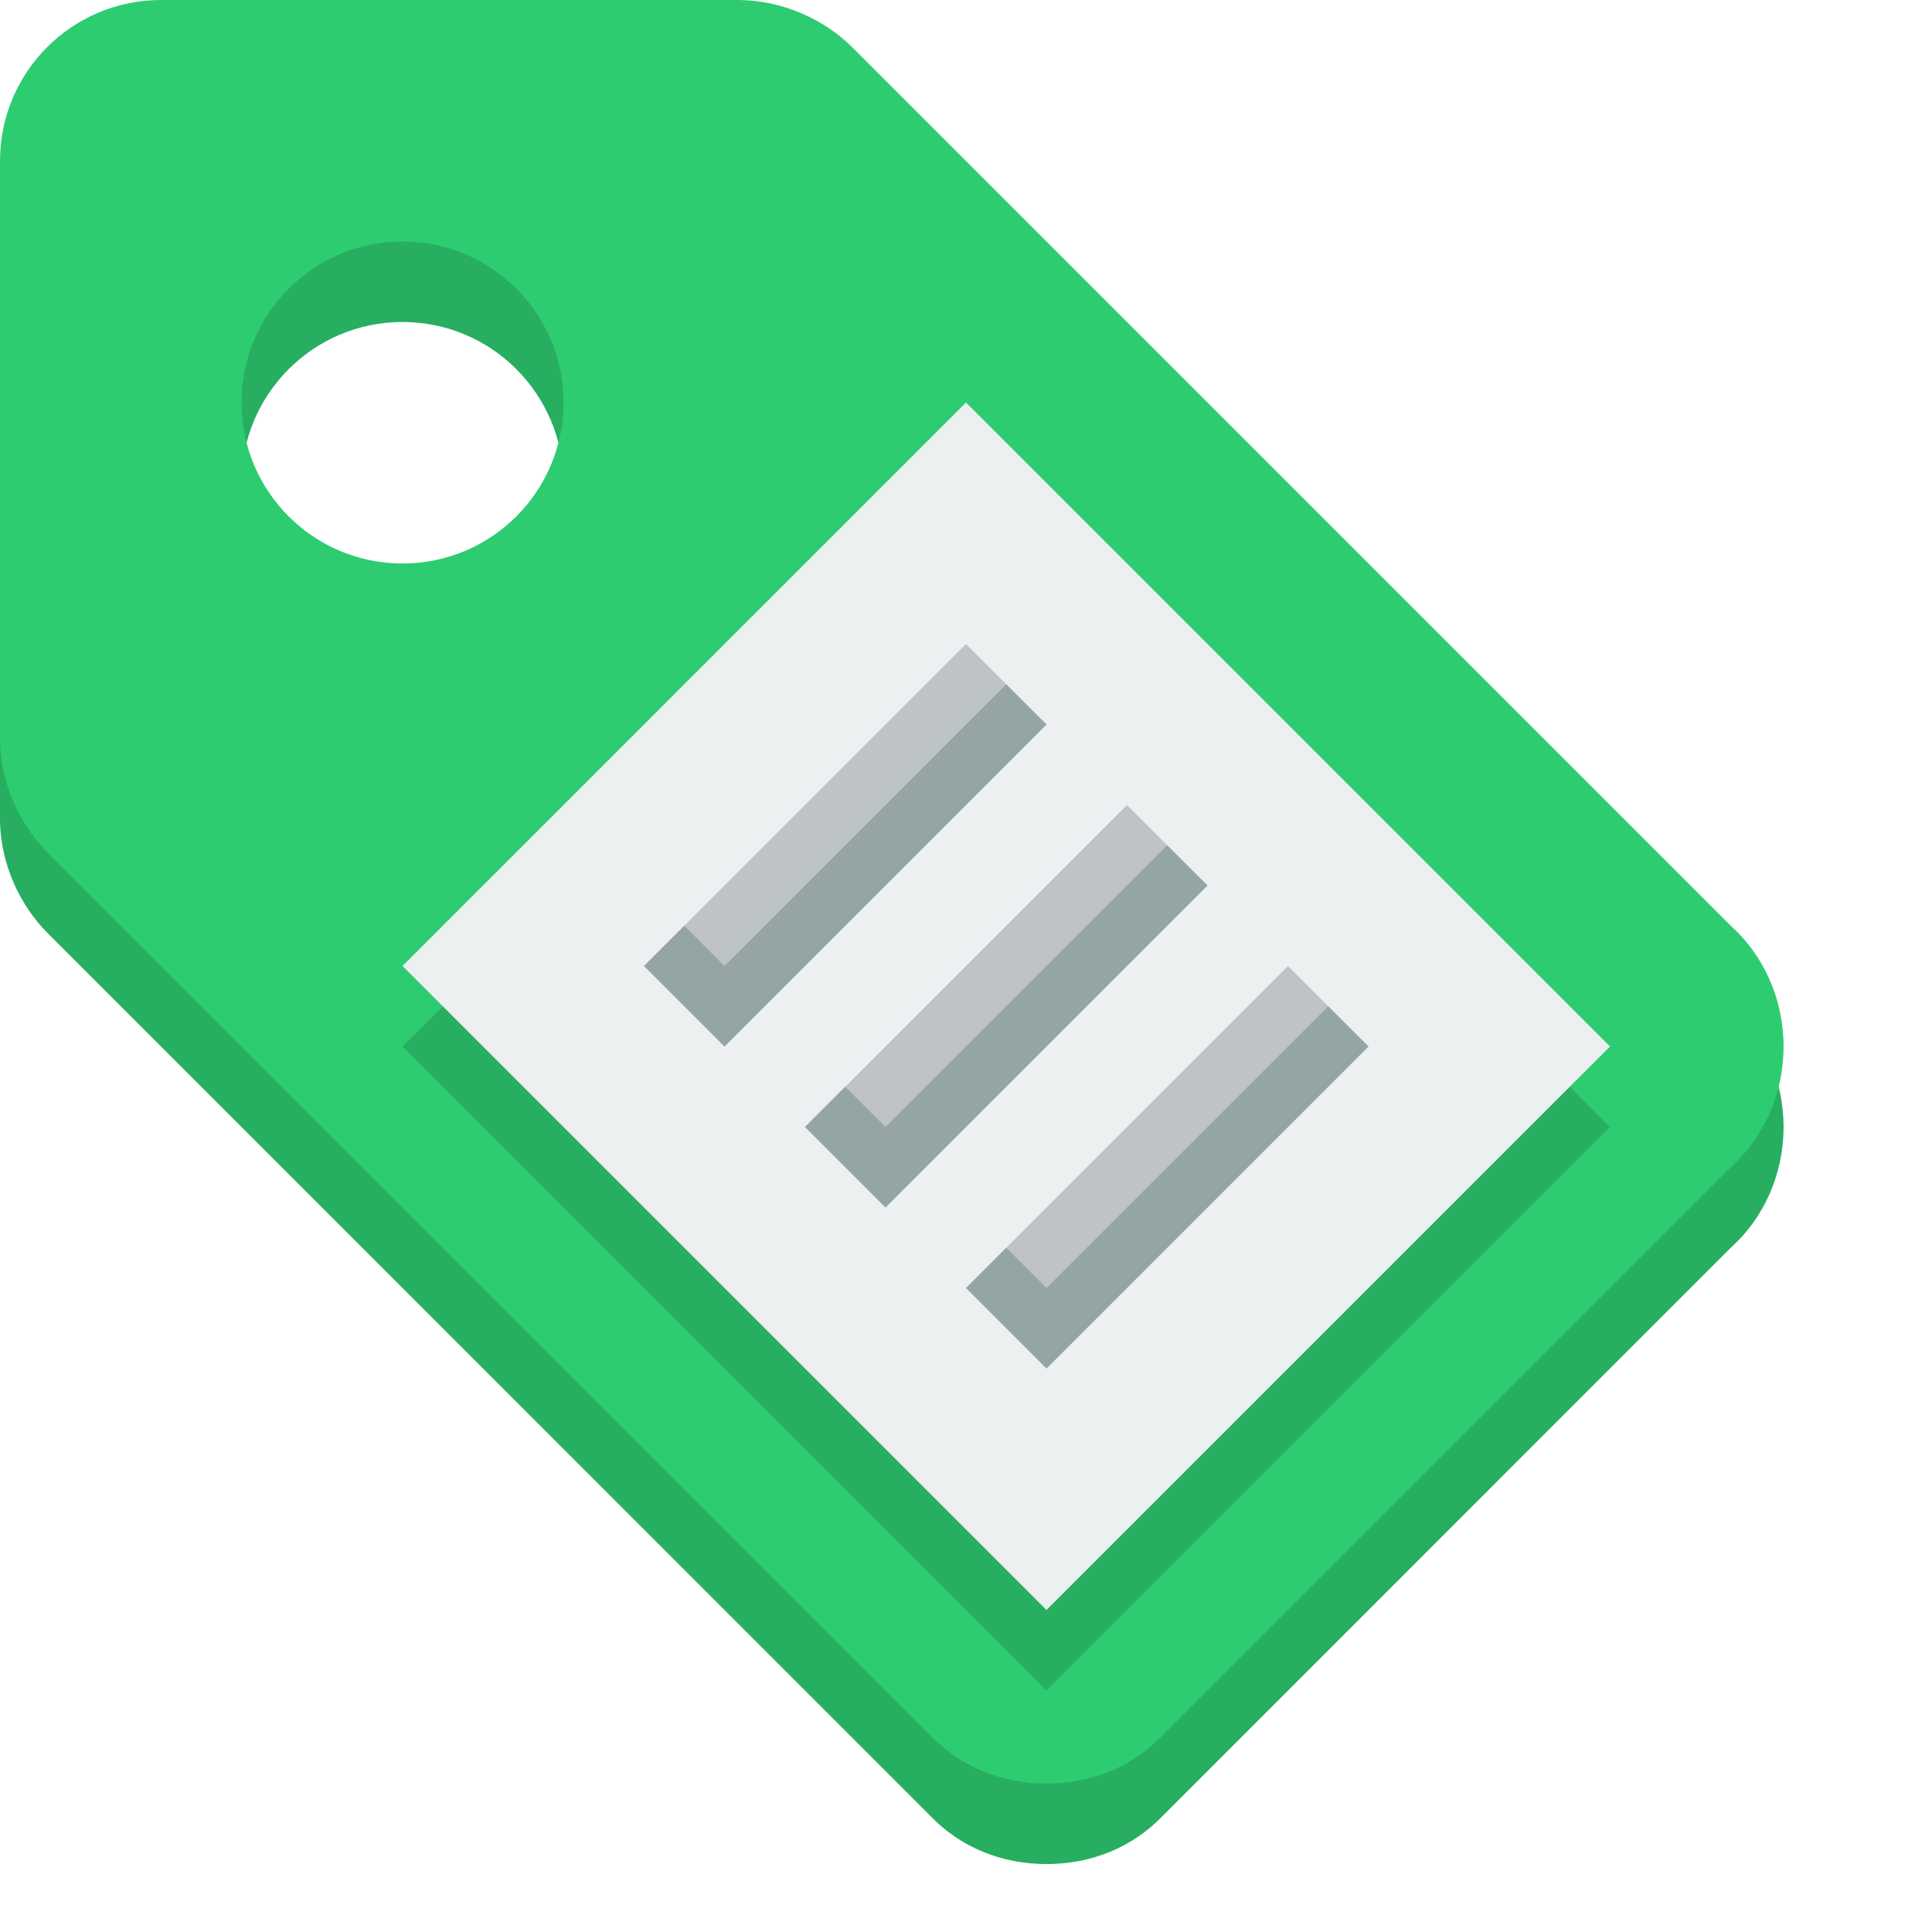
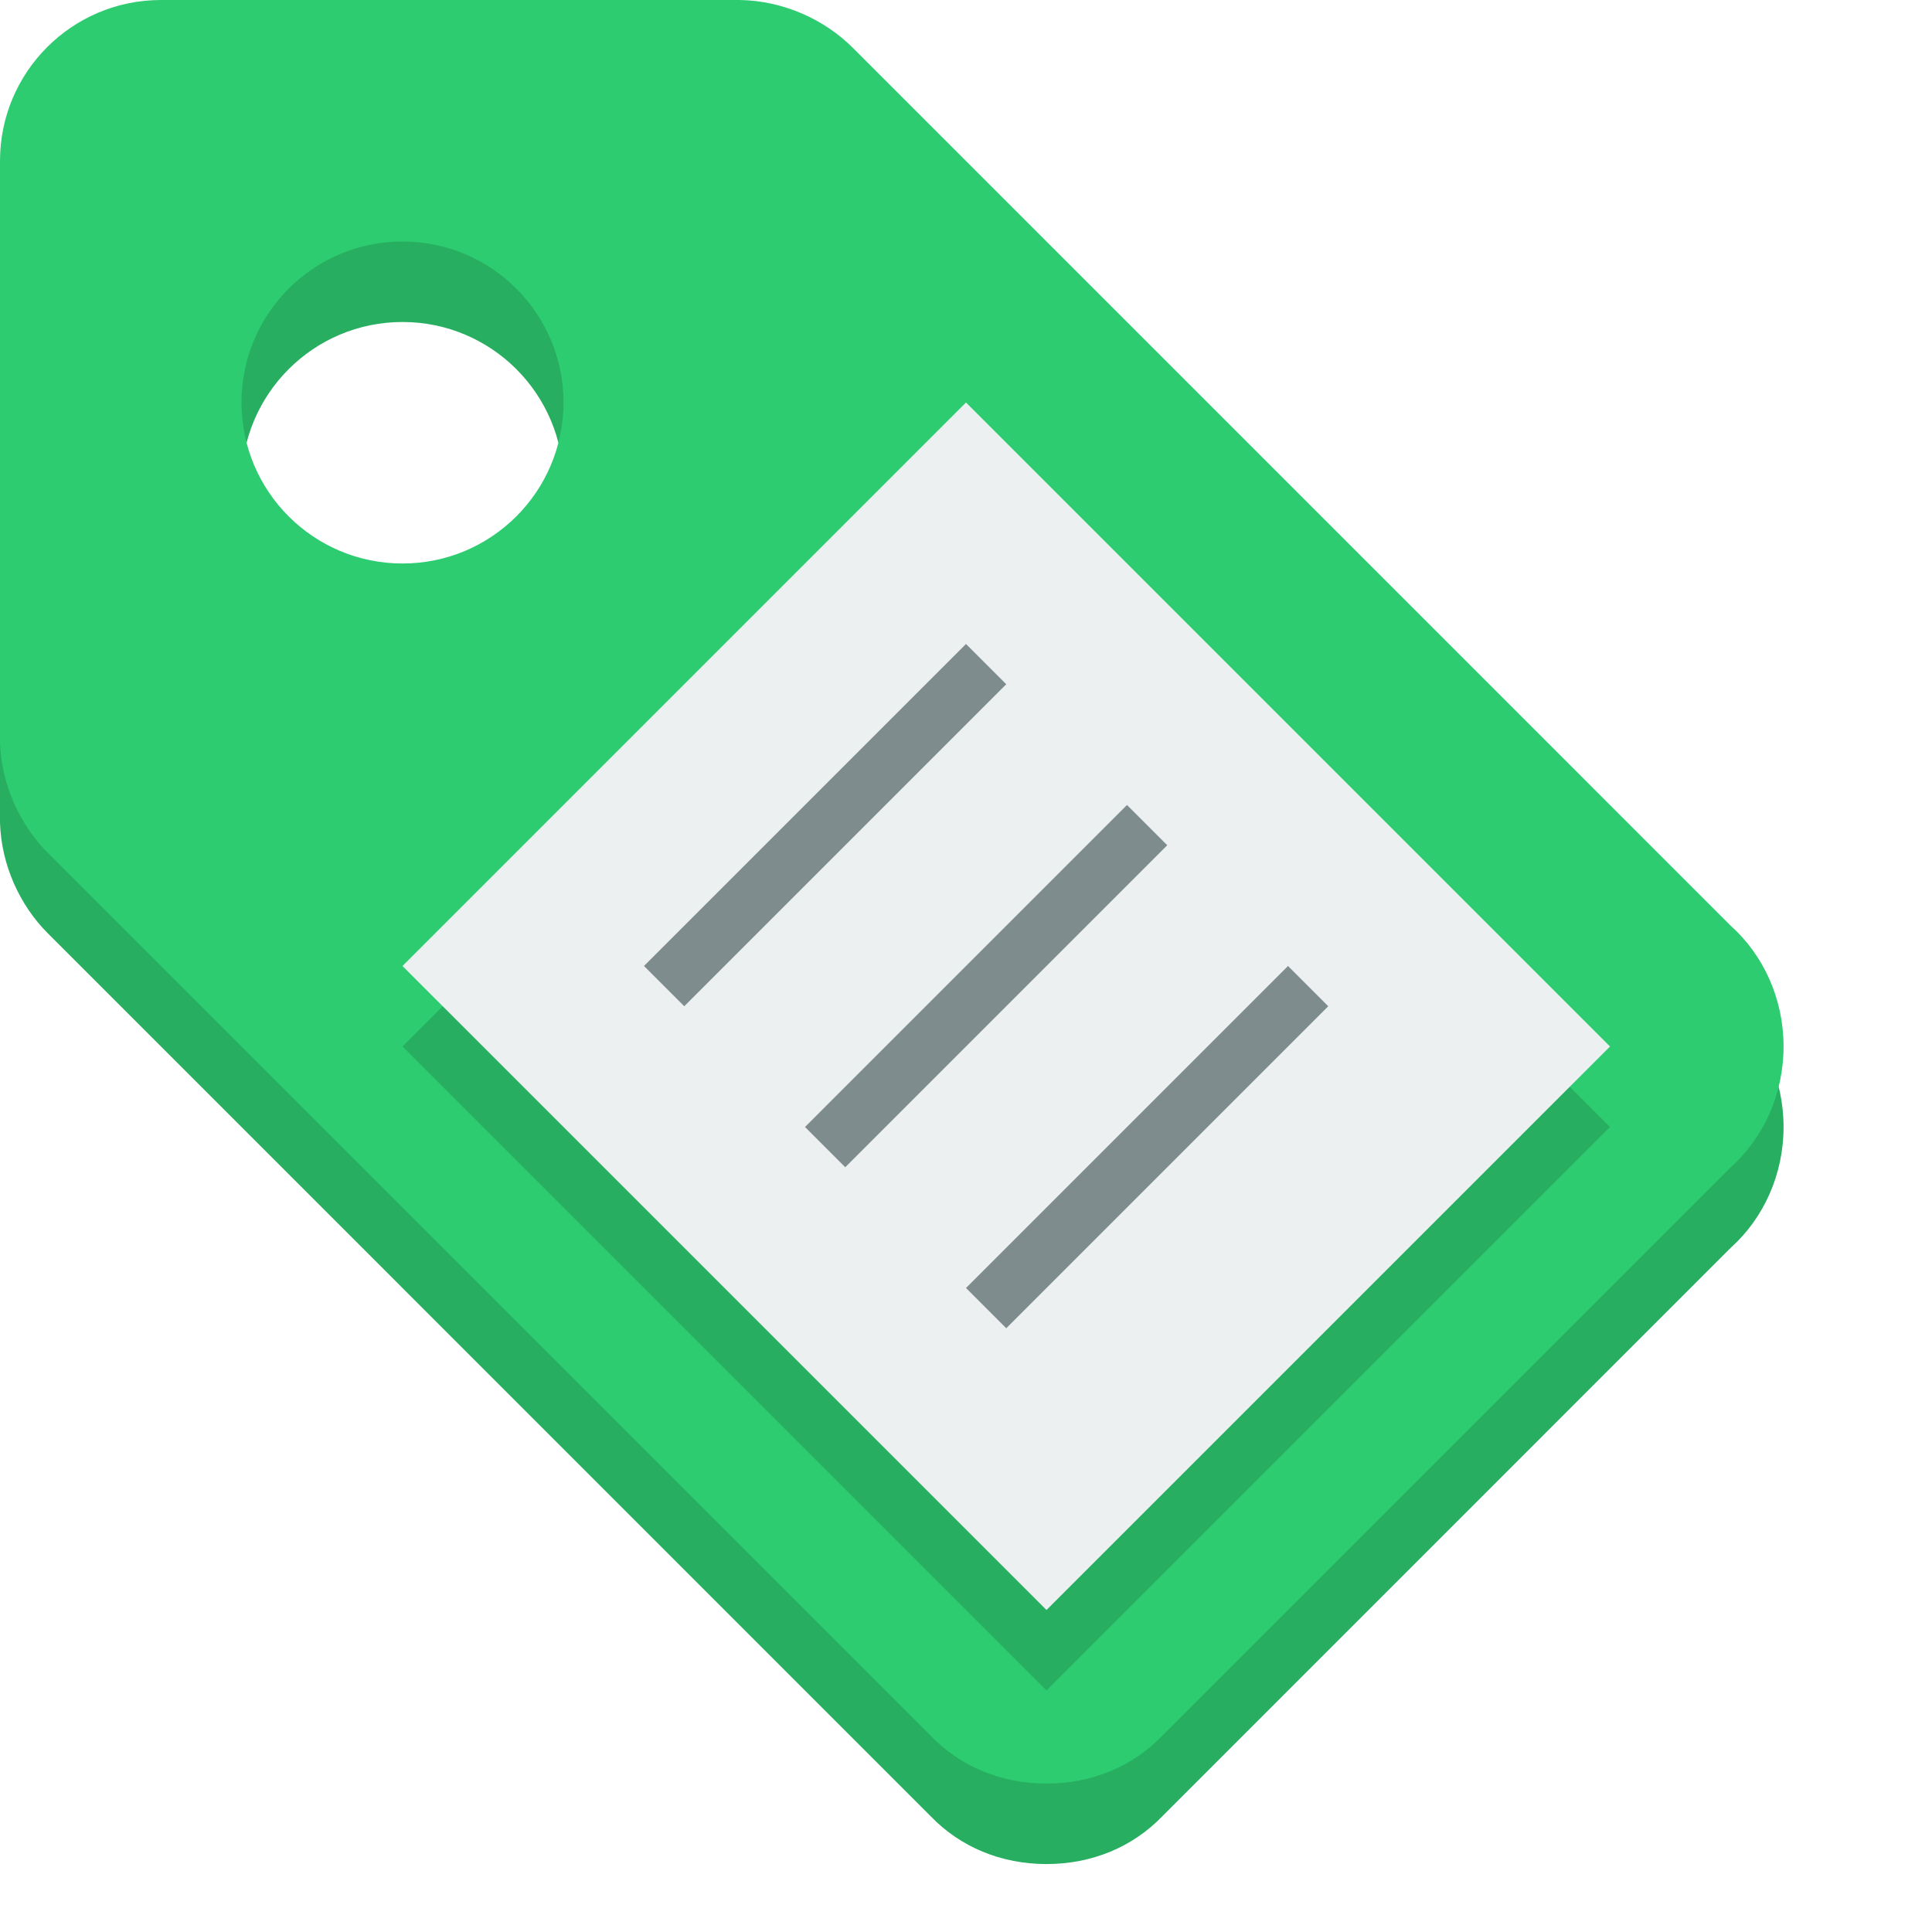
<svg xmlns="http://www.w3.org/2000/svg" version="1.1" width="24" height="24" id="svg2">
  <defs id="defs4" />
  <g transform="translate(0,-1028.362)" id="layer1">
    <path style="fill:#27ae60;fill-opacity:1;stroke:none" d="M 2,1029.362 C 0.895,1029.362 0,1030.258 0,1031.362 L 0,1038.518 0,1038.581 C 0.016,1039.108 0.246,1039.608 0.594,1039.956 L 11.562,1050.925 C 11.927,1051.304 12.433,1051.518 13,1051.518 13.567,1051.518 14.073,1051.304 14.438,1050.925 L 21.5,1043.862 C 21.908,1043.496 22.156,1042.953 22.156,1042.362 22.156,1041.771 21.908,1041.228 21.5,1040.862 L 10.594,1029.956 C 10.239,1029.601 9.727,1029.371 9.188,1029.362 L 9.156,1029.362 2,1029.362 z M 5,1032.362 C 6.105,1032.362 7,1033.258 7,1034.362 7,1035.467 6.105,1036.362 5,1036.362 3.895,1036.362 3,1035.467 3,1034.362 3,1033.258 3.895,1032.362 5,1032.362 z" id="path2997-3" />
    <path style="fill:#2ecc71;fill-opacity:1;stroke:none" d="M 2 0 C 0.895 0 0 0.895 0 2 L 0 9.156 L 0 9.219 C 0.016 9.746 0.246 10.246 0.594 10.594 L 11.562 21.562 C 11.927 21.942 12.433 22.156 13 22.156 C 13.567 22.156 14.073 21.942 14.438 21.562 L 21.5 14.5 C 21.908 14.134 22.156 13.591 22.156 13 C 22.156 12.409 21.908 11.866 21.5 11.5 L 10.594 0.594 C 10.239 0.239 9.727 0.008 9.188 0 L 9.156 0 L 2 0 z M 5 3 C 6.105 3 7 3.895 7 5 C 7 6.105 6.105 7 5 7 C 3.895 7 3 6.105 3 5 C 3 3.895 3.895 3 5 3 z " transform="translate(0,1028.362)" id="path2997" />
    <path style="fill:#27ae60;fill-opacity:1;stroke:none" d="M 13,1049.362 20,1042.362 12,1034.362 5,1041.362 z" id="path3981-1" />
    <path style="fill:#ecf0f1;fill-opacity:1;stroke:none" d="M 13,20 20,13 12,5 5,12 z" id="path3981" transform="translate(0,1028.362)" />
-     <path style="fill:#bdc3c7;fill-opacity:1;stroke:none" d="M 12 8 L 8 12 L 9 13 L 13 9 L 12 8 z M 14 10 L 10 14 L 11 15 L 15 11 L 14 10 z M 16 12 L 12 16 L 13 17 L 17 13 L 16 12 z " transform="translate(0,1028.362)" id="path4096" />
-     <path style="fill:#95a5a6;fill-opacity:1;stroke:none" d="M 12.5,1036.862 9,1040.362 8.5,1039.862 8,1040.362 9,1041.362 13,1037.362 12.5,1036.862 z M 14.5,1038.862 11,1042.362 10.5,1041.862 10,1042.362 11,1043.362 15,1039.362 14.5,1038.862 z M 16.5,1040.862 13,1044.362 12.5,1043.862 12,1044.362 13,1045.362 17,1041.362 16.5,1040.862 z" id="path4096-9" />
+     <path style="fill:#7f8c8d;fill-opacity:1;stroke:none" d="M 12,1036.362 8.5,1039.862 8,1040.362 8.5,1040.862 12.5,1036.862 12,1036.362 z M 14,1038.362 10.5,1041.862 10,1042.362 10.5,1042.862 14.5,1038.862 14,1038.362 z M 16,1040.362 12.5,1043.862 12,1044.362 12.5,1044.862 16.5,1040.862 16,1040.362 z" id="path4096-1" />
  </g>
</svg>
